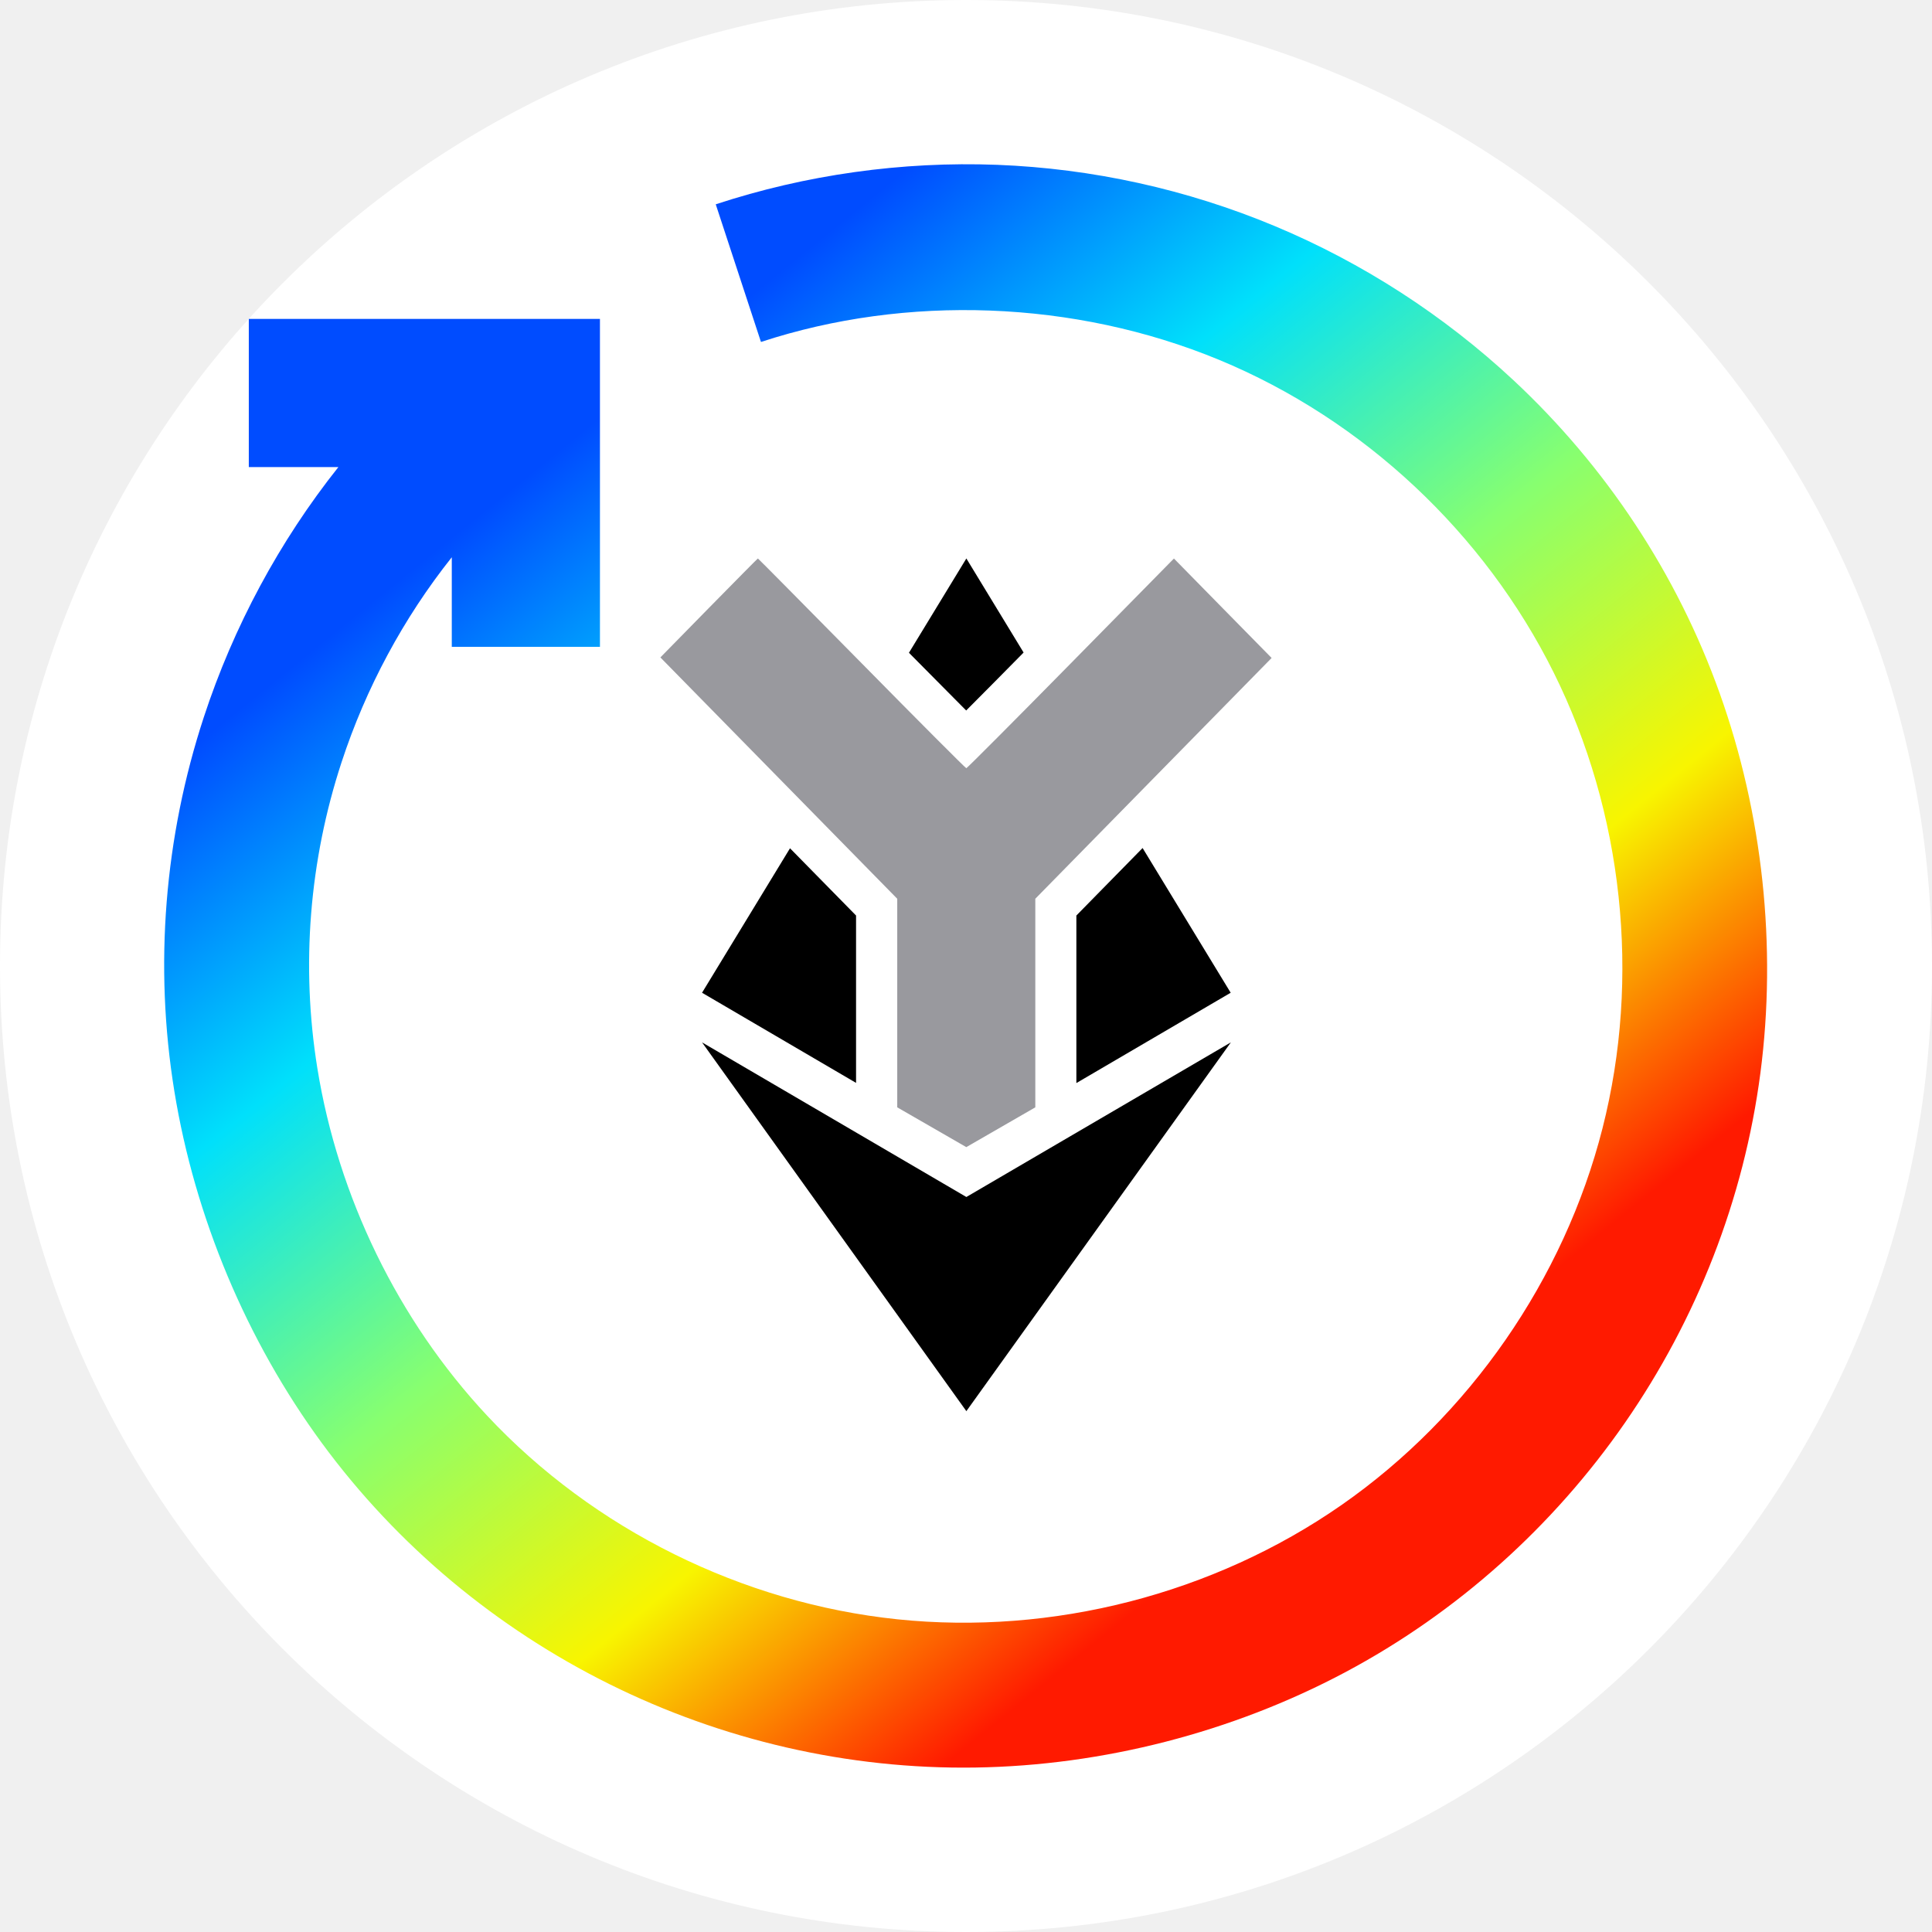
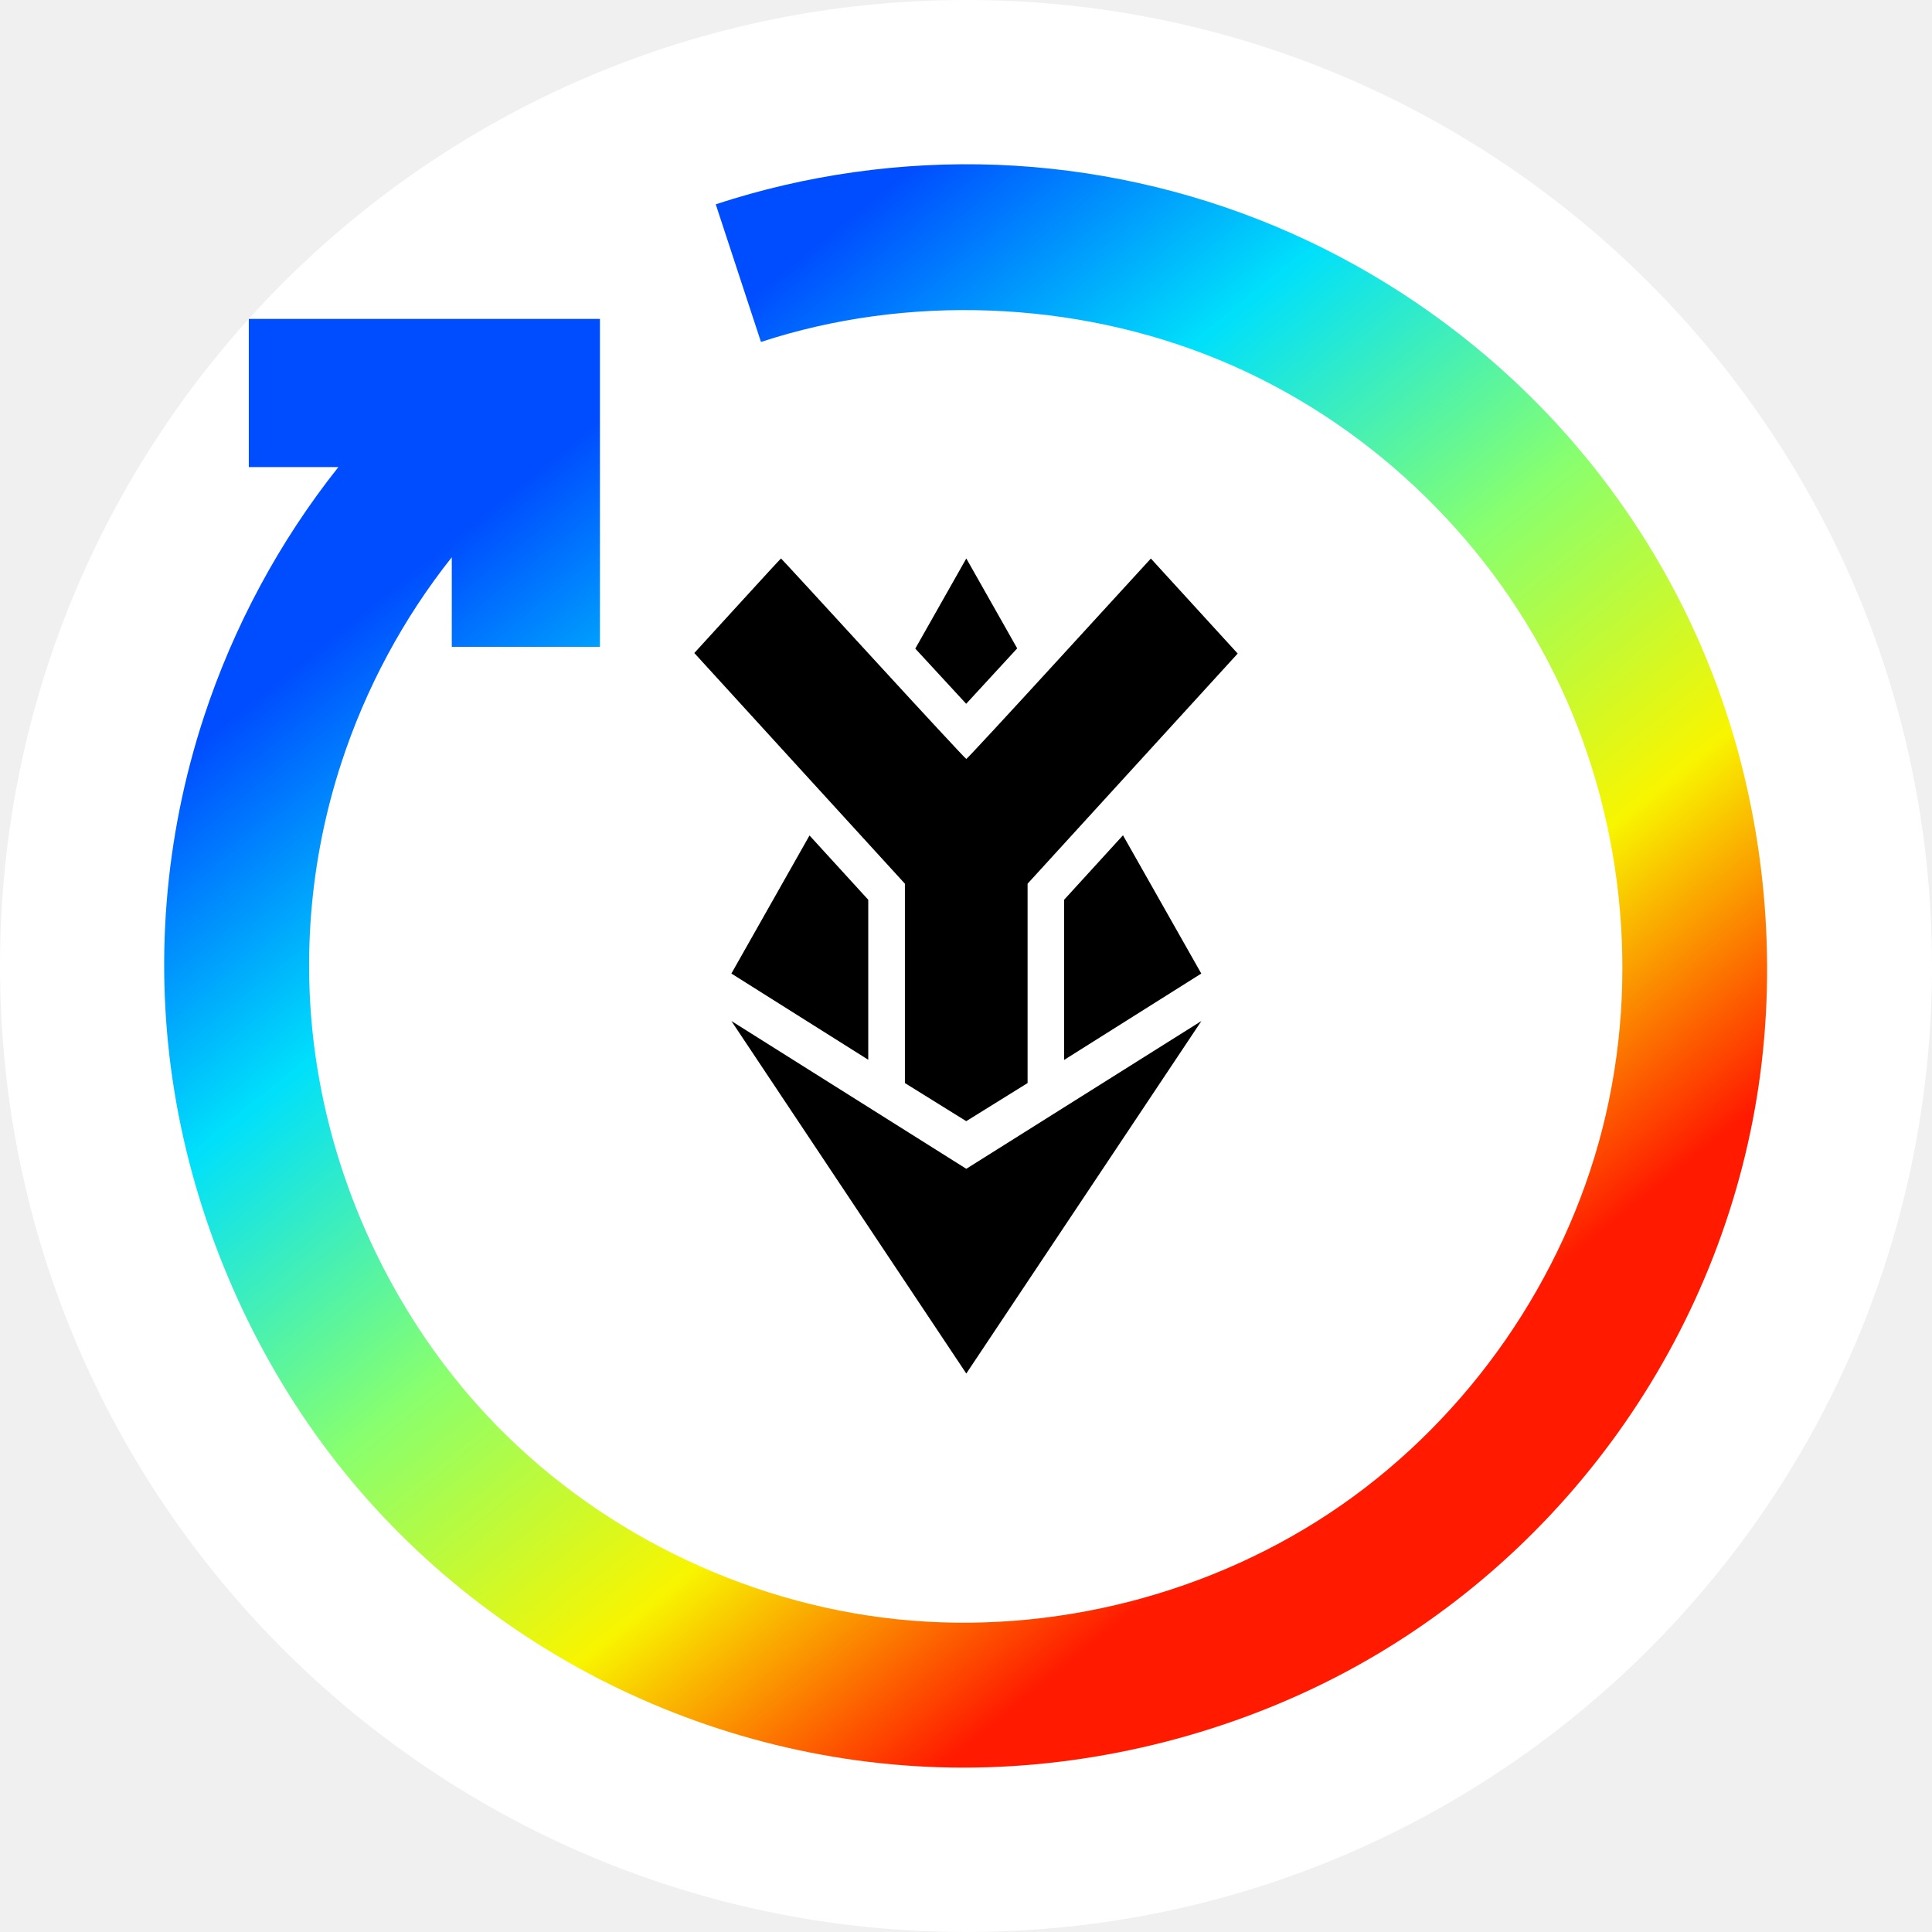
<svg xmlns="http://www.w3.org/2000/svg" width="32" height="32" viewBox="0 0 32 32" fill="none">
  <path d="M0 16C0 7.163 7.163 0 16 0C24.837 0 32 7.163 32 16C32 24.837 24.837 32 16 32C7.163 32 0 24.837 0 16Z" fill="white" />
  <path fill-rule="evenodd" clip-rule="evenodd" d="M25 16C25 14.822 24.766 13.644 24.315 12.556C23.864 11.468 23.197 10.469 22.364 9.636C21.531 8.803 20.532 8.136 19.444 7.685C18.356 7.234 17.178 7 16 7C14.822 7 13.644 7.234 12.556 7.685C11.468 8.136 10.469 8.803 9.636 9.636C8.803 10.469 8.136 11.468 7.685 12.556C7.234 13.644 7 14.822 7 16C7 17.178 7.234 18.356 7.685 19.444C8.136 20.532 8.803 21.531 9.636 22.364C10.469 23.197 11.468 23.864 12.556 24.315C13.644 24.766 14.822 25 16 25C17.178 25 18.356 24.766 19.444 24.315C20.532 23.864 21.531 23.197 22.364 22.364C23.197 21.531 23.864 20.532 24.315 19.444C24.766 18.356 25 17.178 25 16Z" fill="white" />
-   <path fill-rule="evenodd" clip-rule="evenodd" d="M11.742 10.069L10.938 10.889L12.899 12.887L14.861 14.886V16.746V18.341L16.005 19L17.148 18.341V16.746V14.886L19.105 12.892L21.062 10.898L20.253 10.075L19.444 9.251L17.735 10.988C16.795 11.943 16.017 12.724 16.005 12.724C15.994 12.724 15.214 11.943 14.273 10.987C13.331 10.032 12.558 9.25 12.553 9.25C12.549 9.25 12.184 9.619 11.742 10.069Z" fill="#99999E" />
-   <path fill-rule="evenodd" clip-rule="evenodd" d="M16.954 10.808C16.638 11.129 16.321 11.449 16.003 11.768C15.686 11.45 15.371 11.131 15.055 10.812L16.006 9.25L16.954 10.808ZM18.925 14.046L17.828 15.164V17.939L20.384 16.443L18.925 14.046ZM14.179 15.164V17.936L11.628 16.443L13.085 14.05L14.179 15.164ZM16.006 23.373L11.628 17.265L16.006 19.826L20.387 17.265L16.006 23.373Z" fill="black" />
+   <path fill-rule="evenodd" clip-rule="evenodd" d="M11.5 10.816L12.215 10.033C12.608 9.602 12.932 9.25 12.936 9.25C12.94 9.25 13.628 9.997 14.465 10.911C15.302 11.824 15.995 12.571 16.005 12.571C16.015 12.571 16.707 11.824 17.542 10.911L19.062 9.251L19.781 10.038L20.5 10.825L18.76 12.731L17.02 14.637V16.416V17.939L16.004 18.57L14.988 17.939V16.416V14.637L13.244 12.727L11.5 10.816ZM16.003 11.657C16.285 11.352 16.567 11.046 16.848 10.739L16.005 9.25L15.16 10.743C15.44 11.048 15.721 11.353 16.003 11.657ZM17.625 14.903L18.6 13.835L19.897 16.125L17.625 17.556V14.903ZM14.381 17.553V14.903L13.408 13.838L12.114 16.125L14.381 17.553ZM12.114 16.911L16.005 22.75L19.899 16.911L16.005 19.359L12.114 16.911Z" fill="black" />
  <path fill-rule="evenodd" clip-rule="evenodd" d="M11.855 3.384C13.345 2.894 14.938 2.67 16.516 2.73C18.095 2.791 19.658 3.136 21.113 3.744C22.569 4.352 23.915 5.223 25.068 6.298C26.592 7.719 27.775 9.498 28.485 11.487C29.195 13.476 29.432 15.677 29.158 17.771C28.884 19.866 28.1 21.855 26.914 23.566C25.728 25.277 24.14 26.709 22.275 27.701C20.41 28.692 18.267 29.244 16.154 29.276C14.042 29.308 11.96 28.821 10.095 27.895C8.231 26.97 6.584 25.607 5.333 23.904C4.082 22.201 3.227 20.159 2.888 18.075C2.549 15.991 2.725 13.865 3.375 11.881C3.866 10.382 4.628 8.964 5.605 7.736H4.121V5.282H9.937V10.714H7.483V9.23C6.683 10.236 6.059 11.397 5.657 12.626C5.124 14.251 4.981 15.995 5.257 17.697C5.599 19.814 6.589 21.865 8.067 23.446C9.834 25.336 12.3 26.554 14.866 26.821C17.432 27.087 20.099 26.403 22.218 24.929C24.336 23.454 25.905 21.191 26.542 18.69C27.179 16.19 26.884 13.453 25.735 11.142C24.587 8.832 22.584 6.949 20.189 5.959C17.795 4.969 15.008 4.874 12.604 5.664L11.855 3.384Z" fill="url(#paint0_linear_664_290728)" />
  <defs>
    <linearGradient id="paint0_linear_664_290728" x1="2.044" y1="13.297" x2="15.222" y2="29.577" gradientUnits="userSpaceOnUse">
      <stop stop-color="#004CFF" />
      <stop offset="0.252" stop-color="#00E0FB" />
      <stop offset="0.506" stop-color="#87FF70" />
      <stop offset="0.755" stop-color="#F8F500" />
      <stop offset="1" stop-color="#FF1A00" />
    </linearGradient>
  </defs>
</svg>
